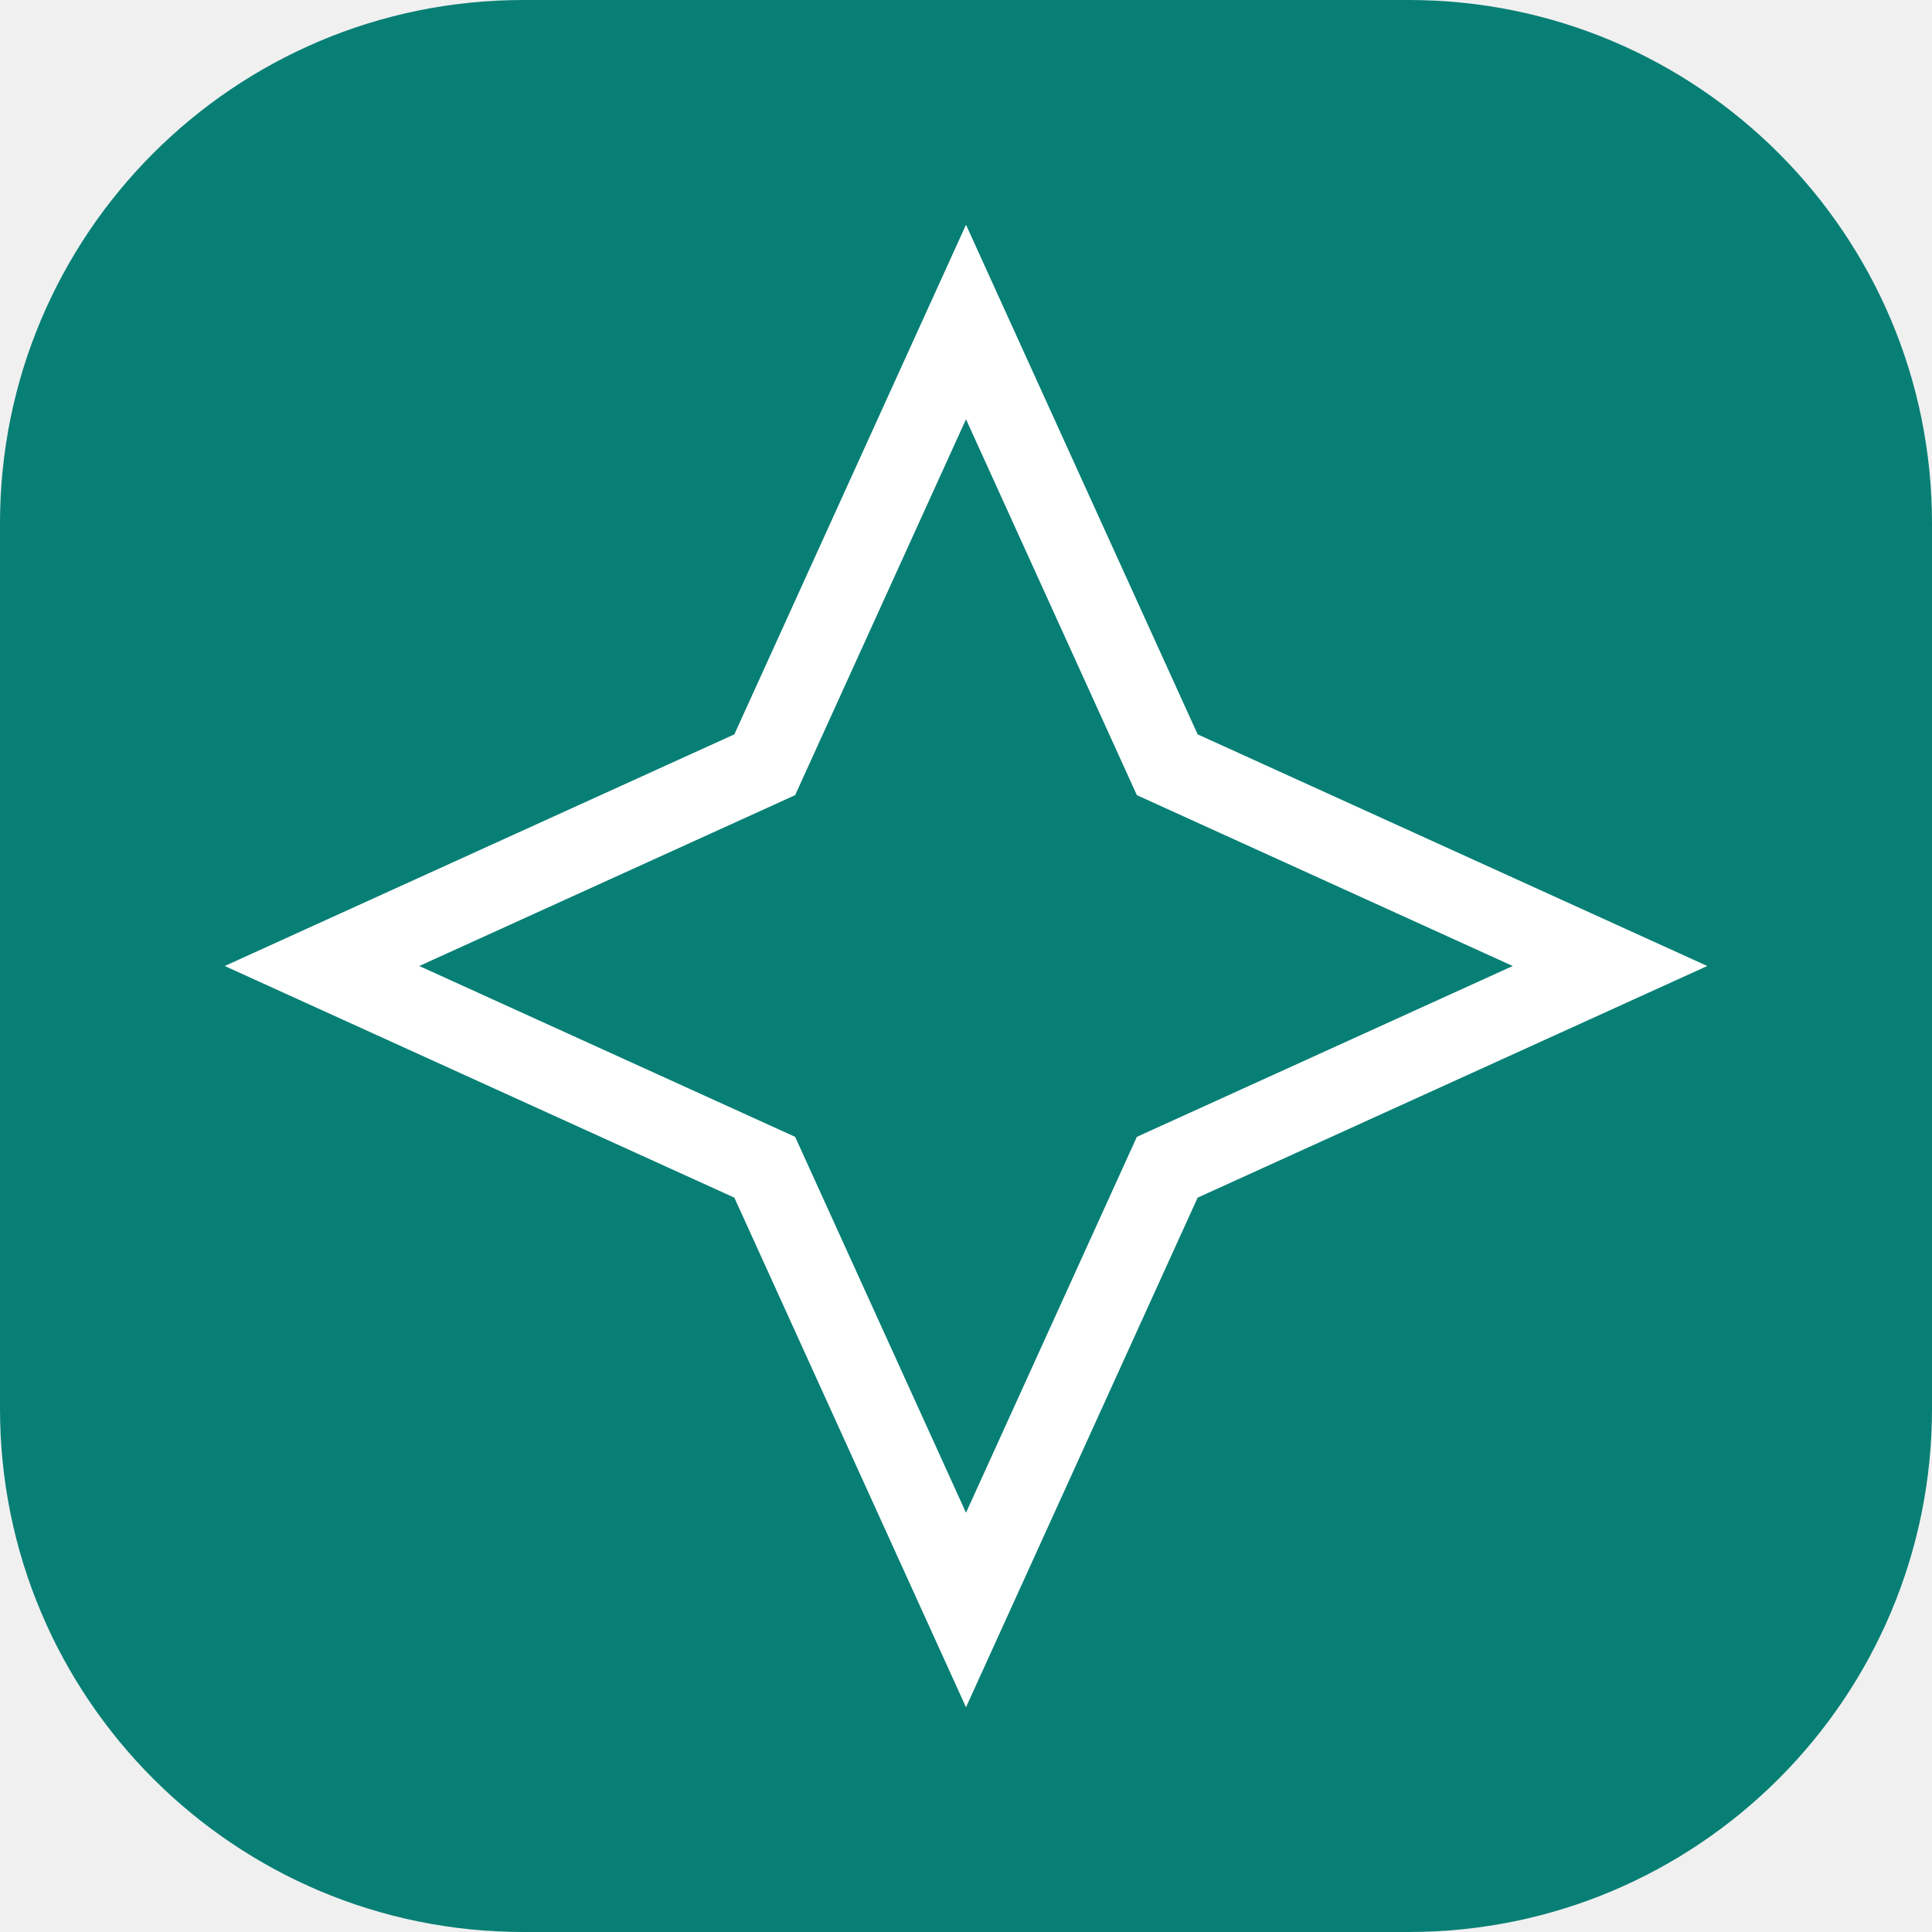
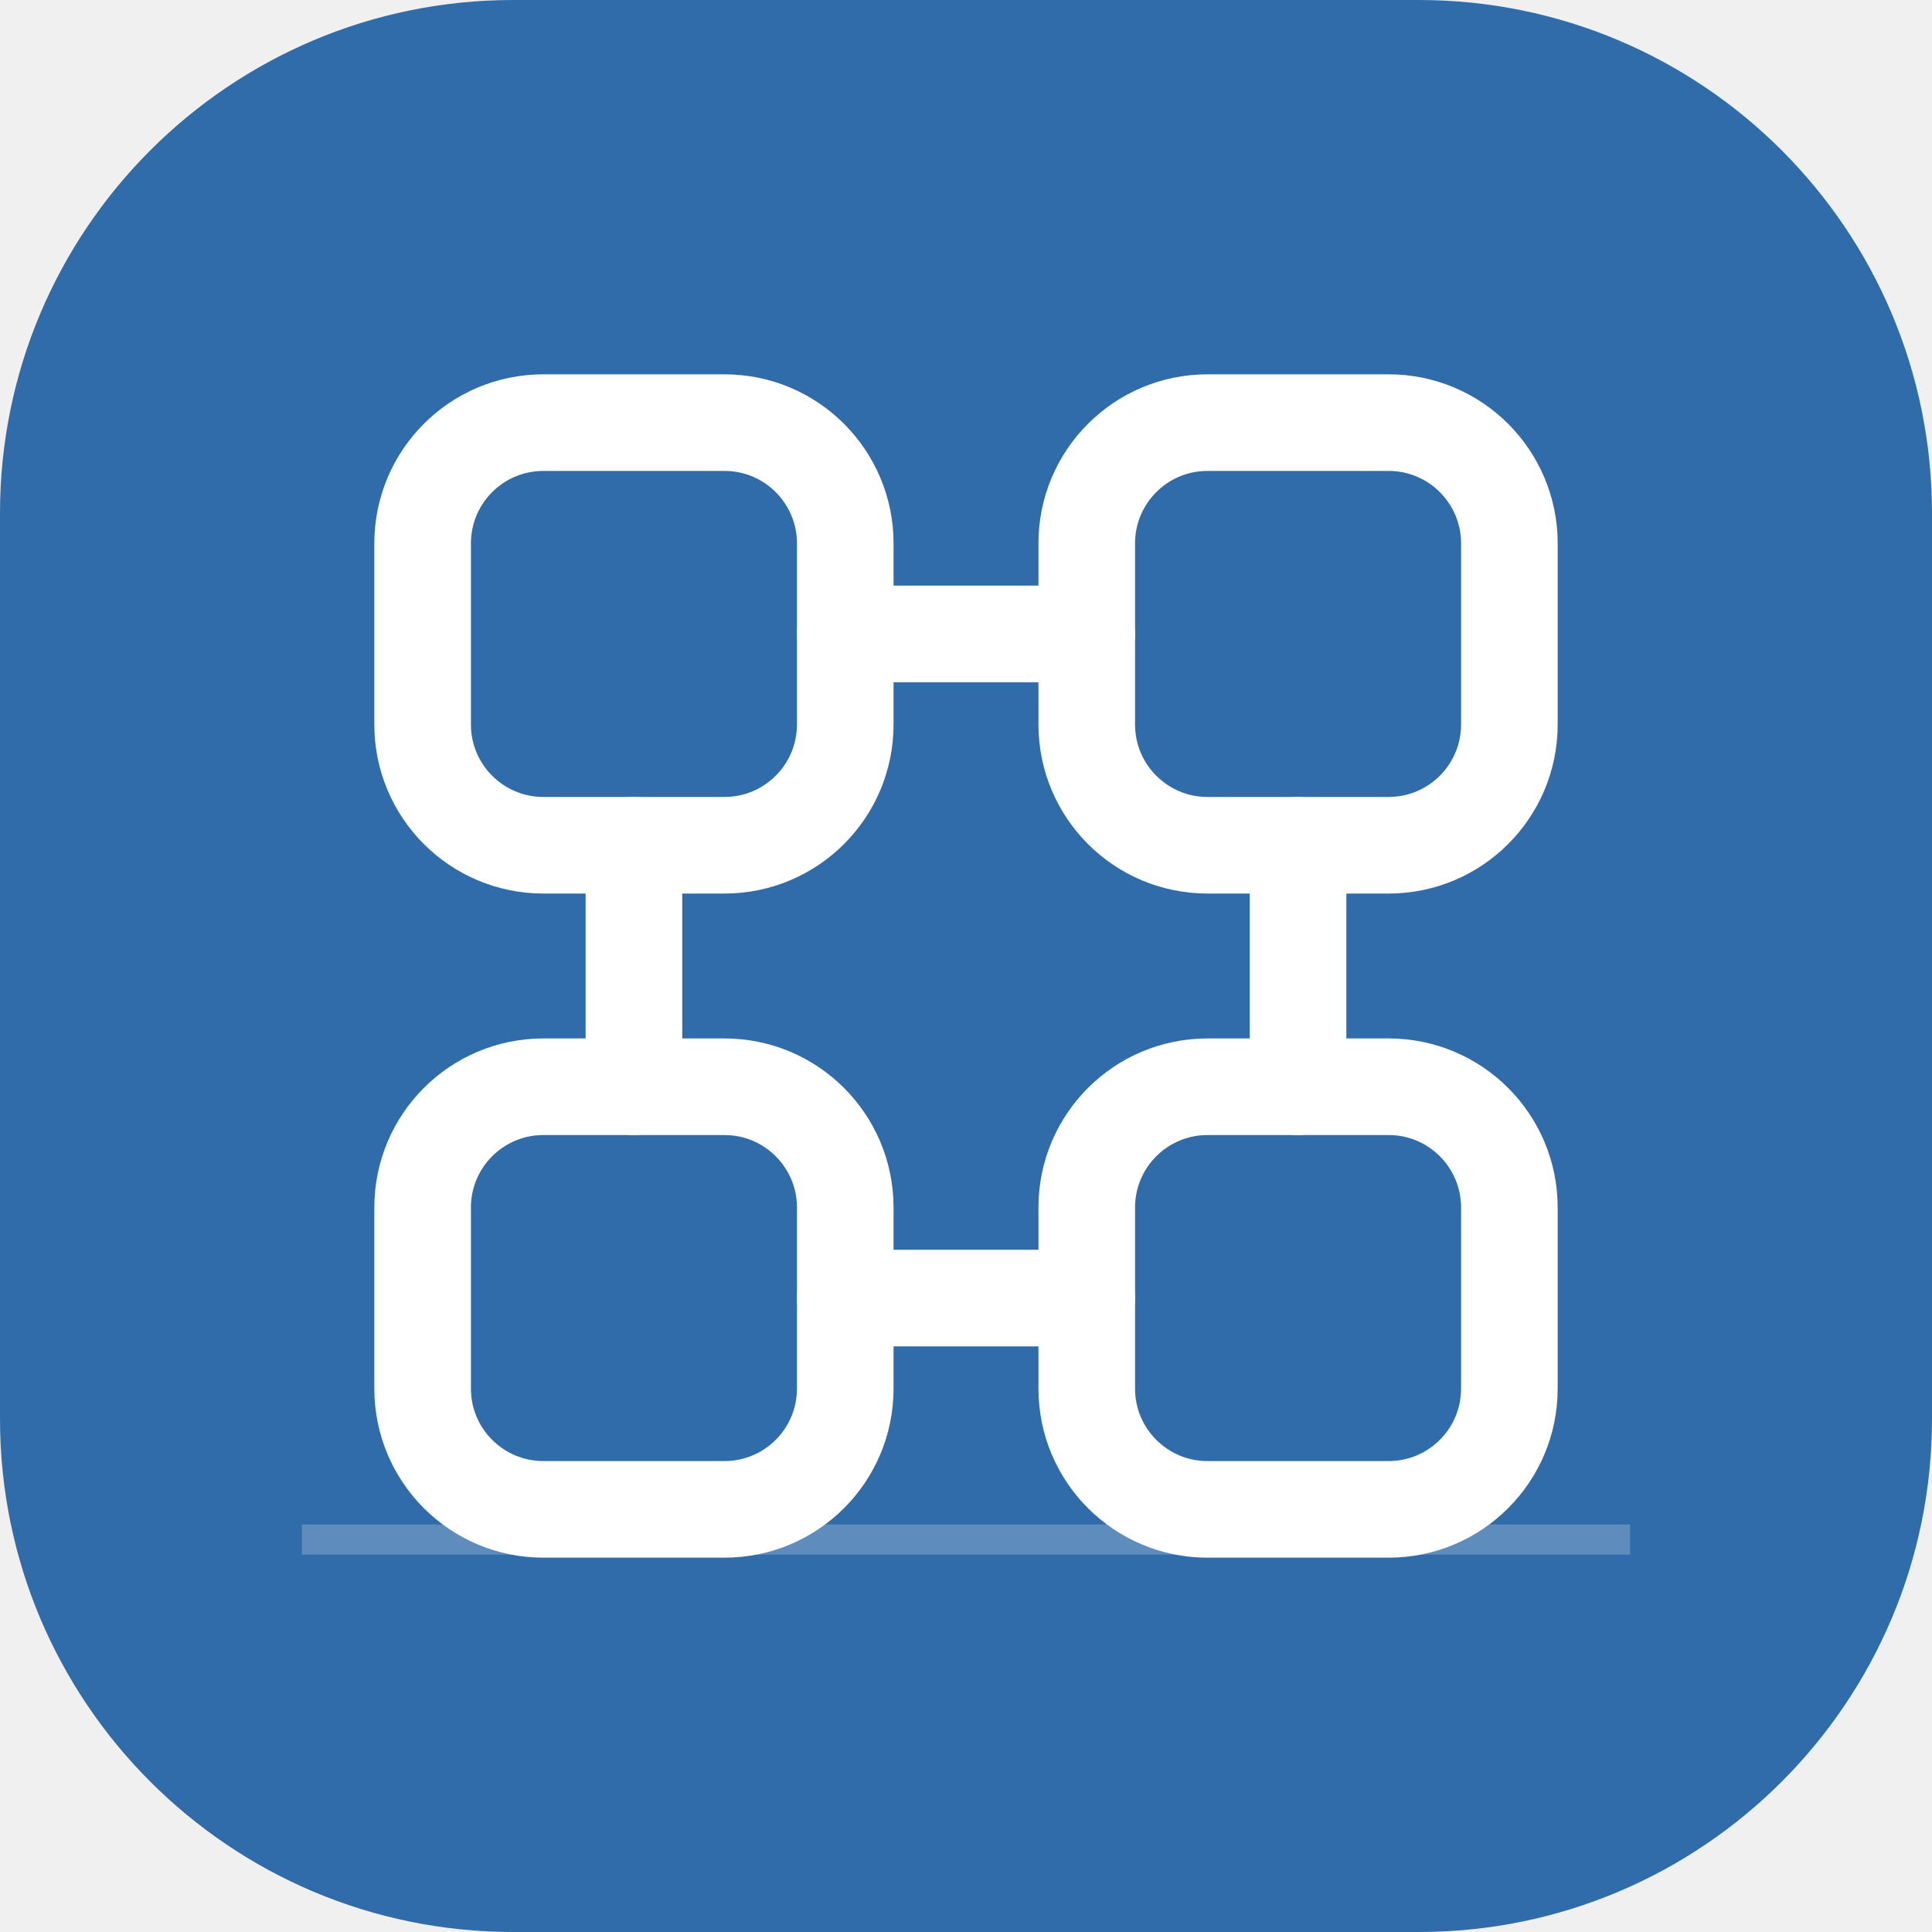
- <svg xmlns="http://www.w3.org/2000/svg" viewBox="0 0 48 48">
-   <rect width="48" height="48" rx="13" fill="#087f75" />
-   <path d="m24 8 5 11 11 5-11 5-5 11-5-11-11-5 11-5Z" fill="none" stroke="#fff" stroke-width="2" />
+ <svg xmlns="http://www.w3.org/2000/svg" viewBox="0 0 64 64" role="img" aria-label="islamic concept connections logo">
+   <rect width="64" height="64" rx="17" fill="#316caa" />
+   <path d="M10 51h44" stroke="#fff" opacity=".22" />
+   <g transform="translate(8 8) scale(2)" fill="none" stroke="#fff" stroke-width="1.6" stroke-linecap="round" stroke-linejoin="round">
+     <rect x="3" y="3" width="7" height="7" rx="2" />
+     <rect x="14" y="3" width="7" height="7" rx="2" />
+     <rect x="3" y="14" width="7" height="7" rx="2" />
+     <rect x="14" y="14" width="7" height="7" rx="2" />
+     <path d="M10 6.5h4M6.5 10v4m11-4v4M10 17.5h4" />
+   </g>
</svg>
